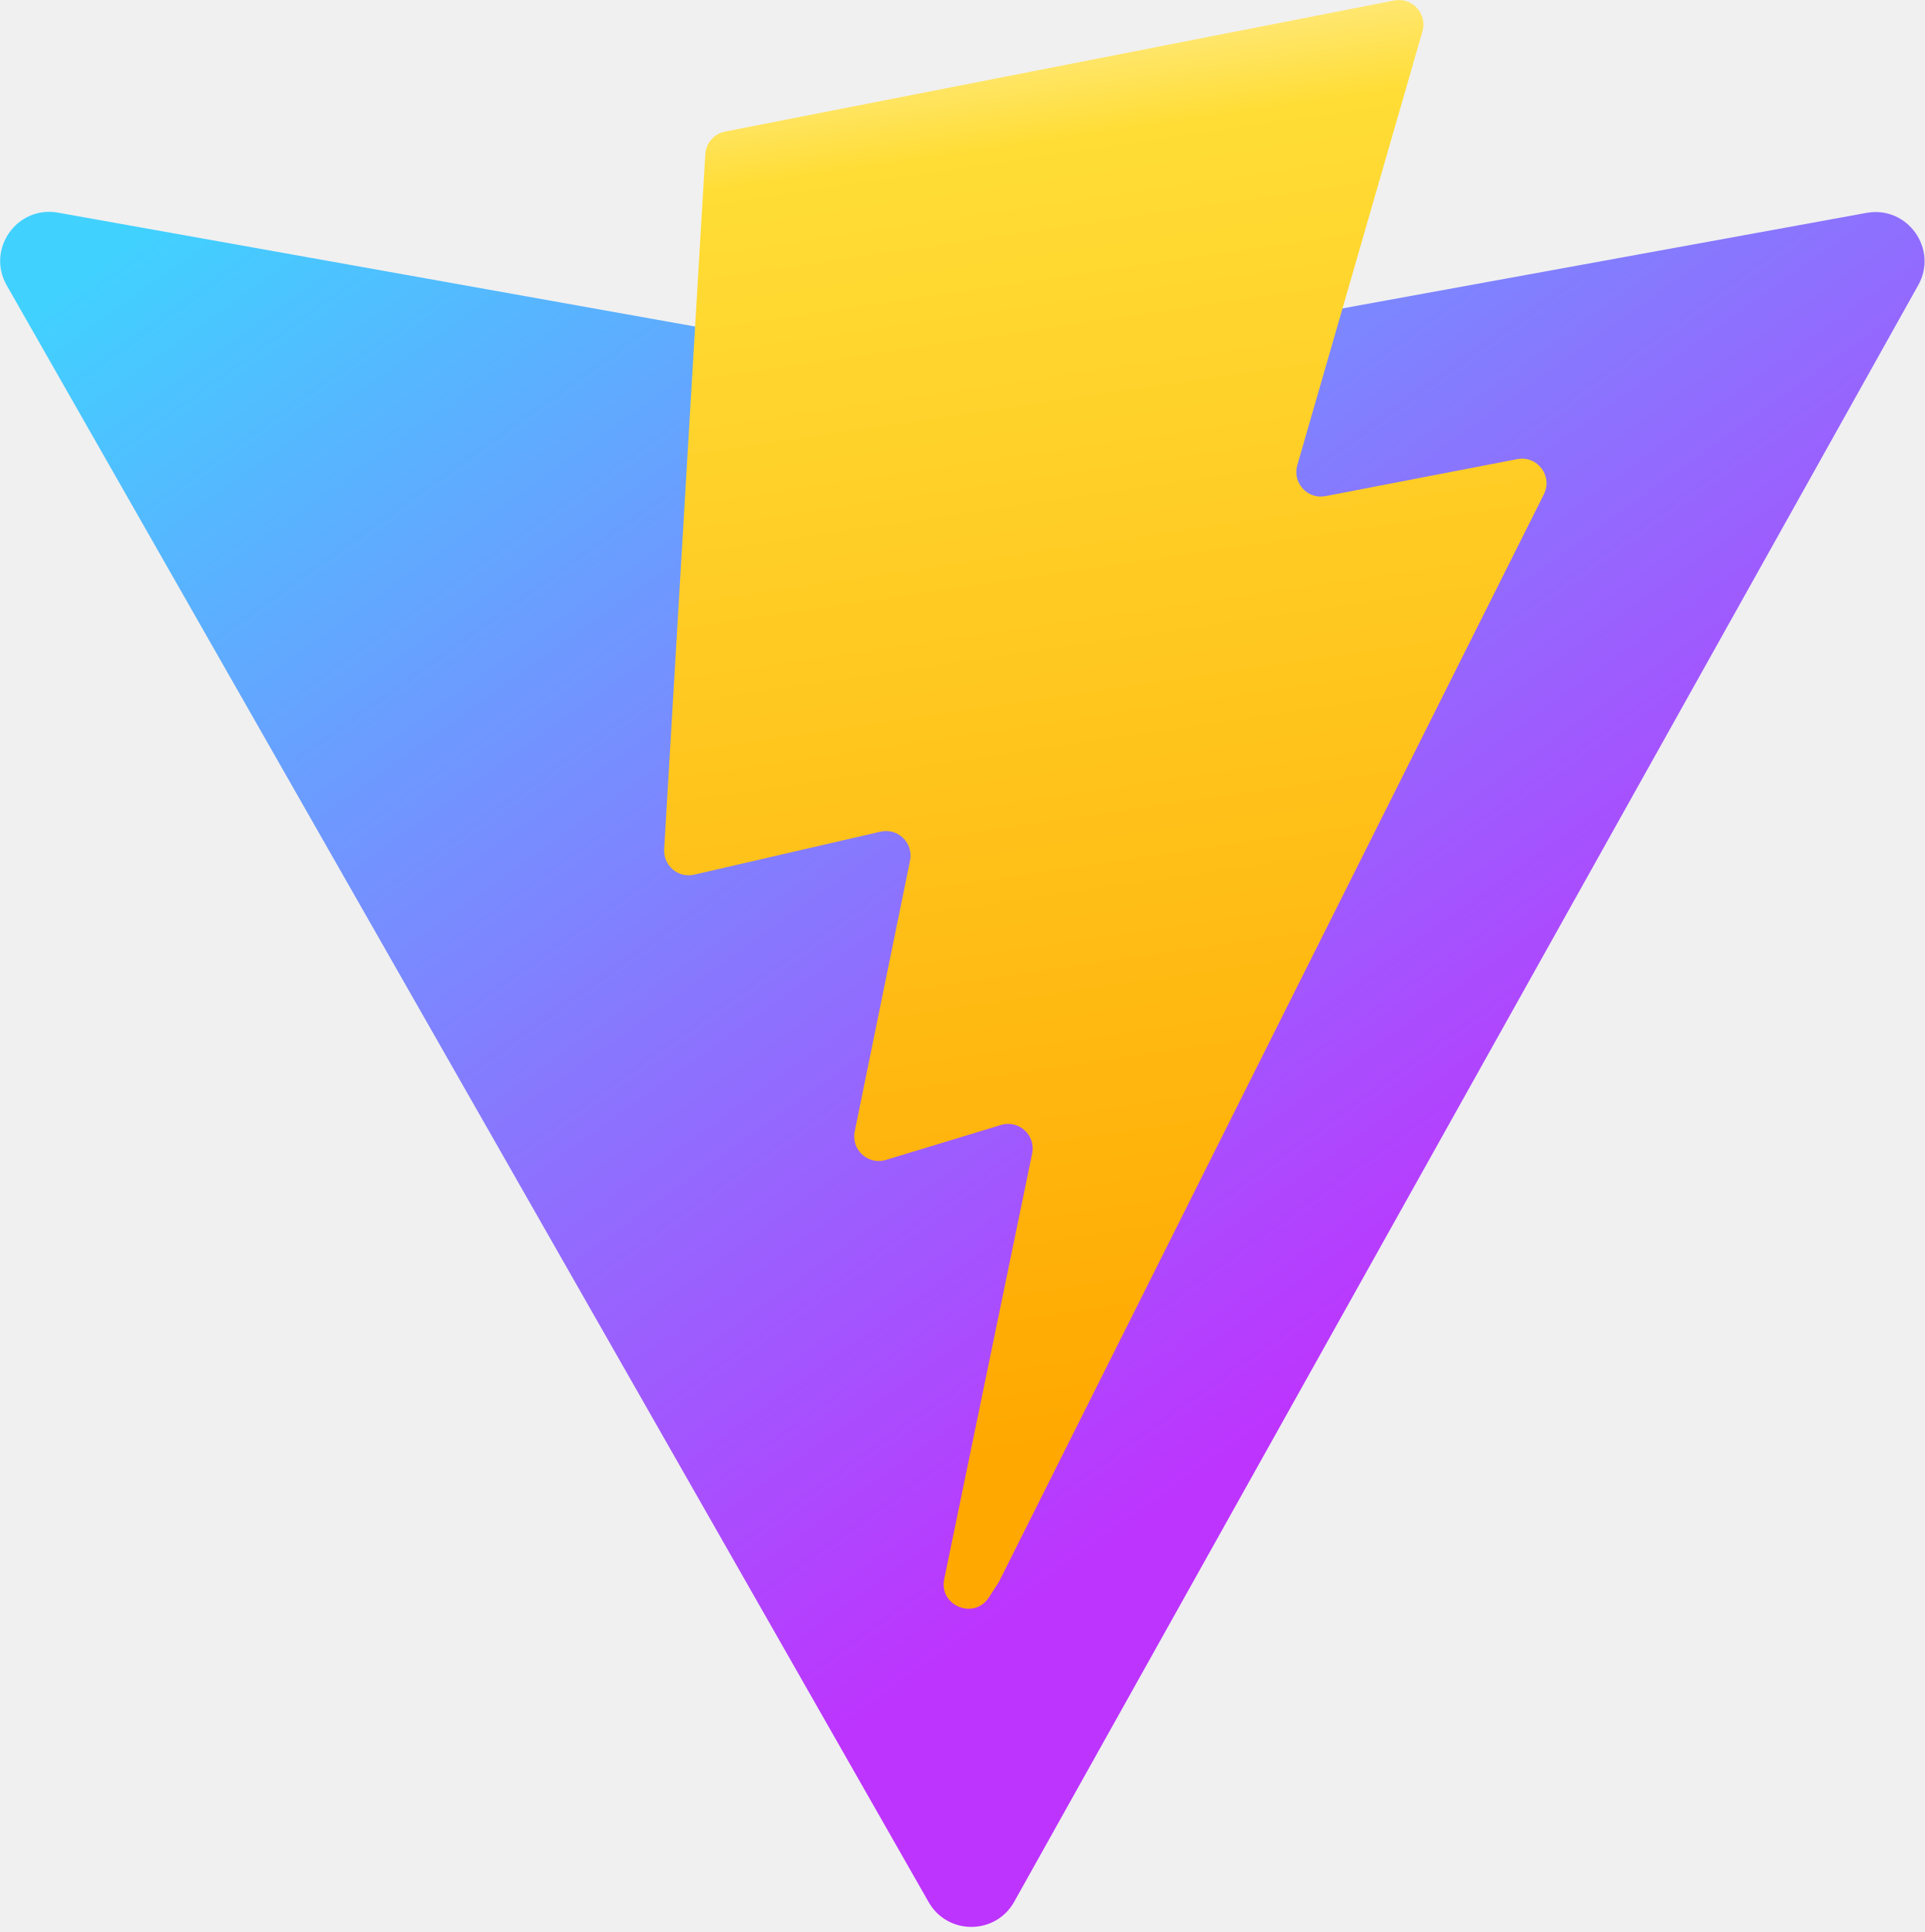
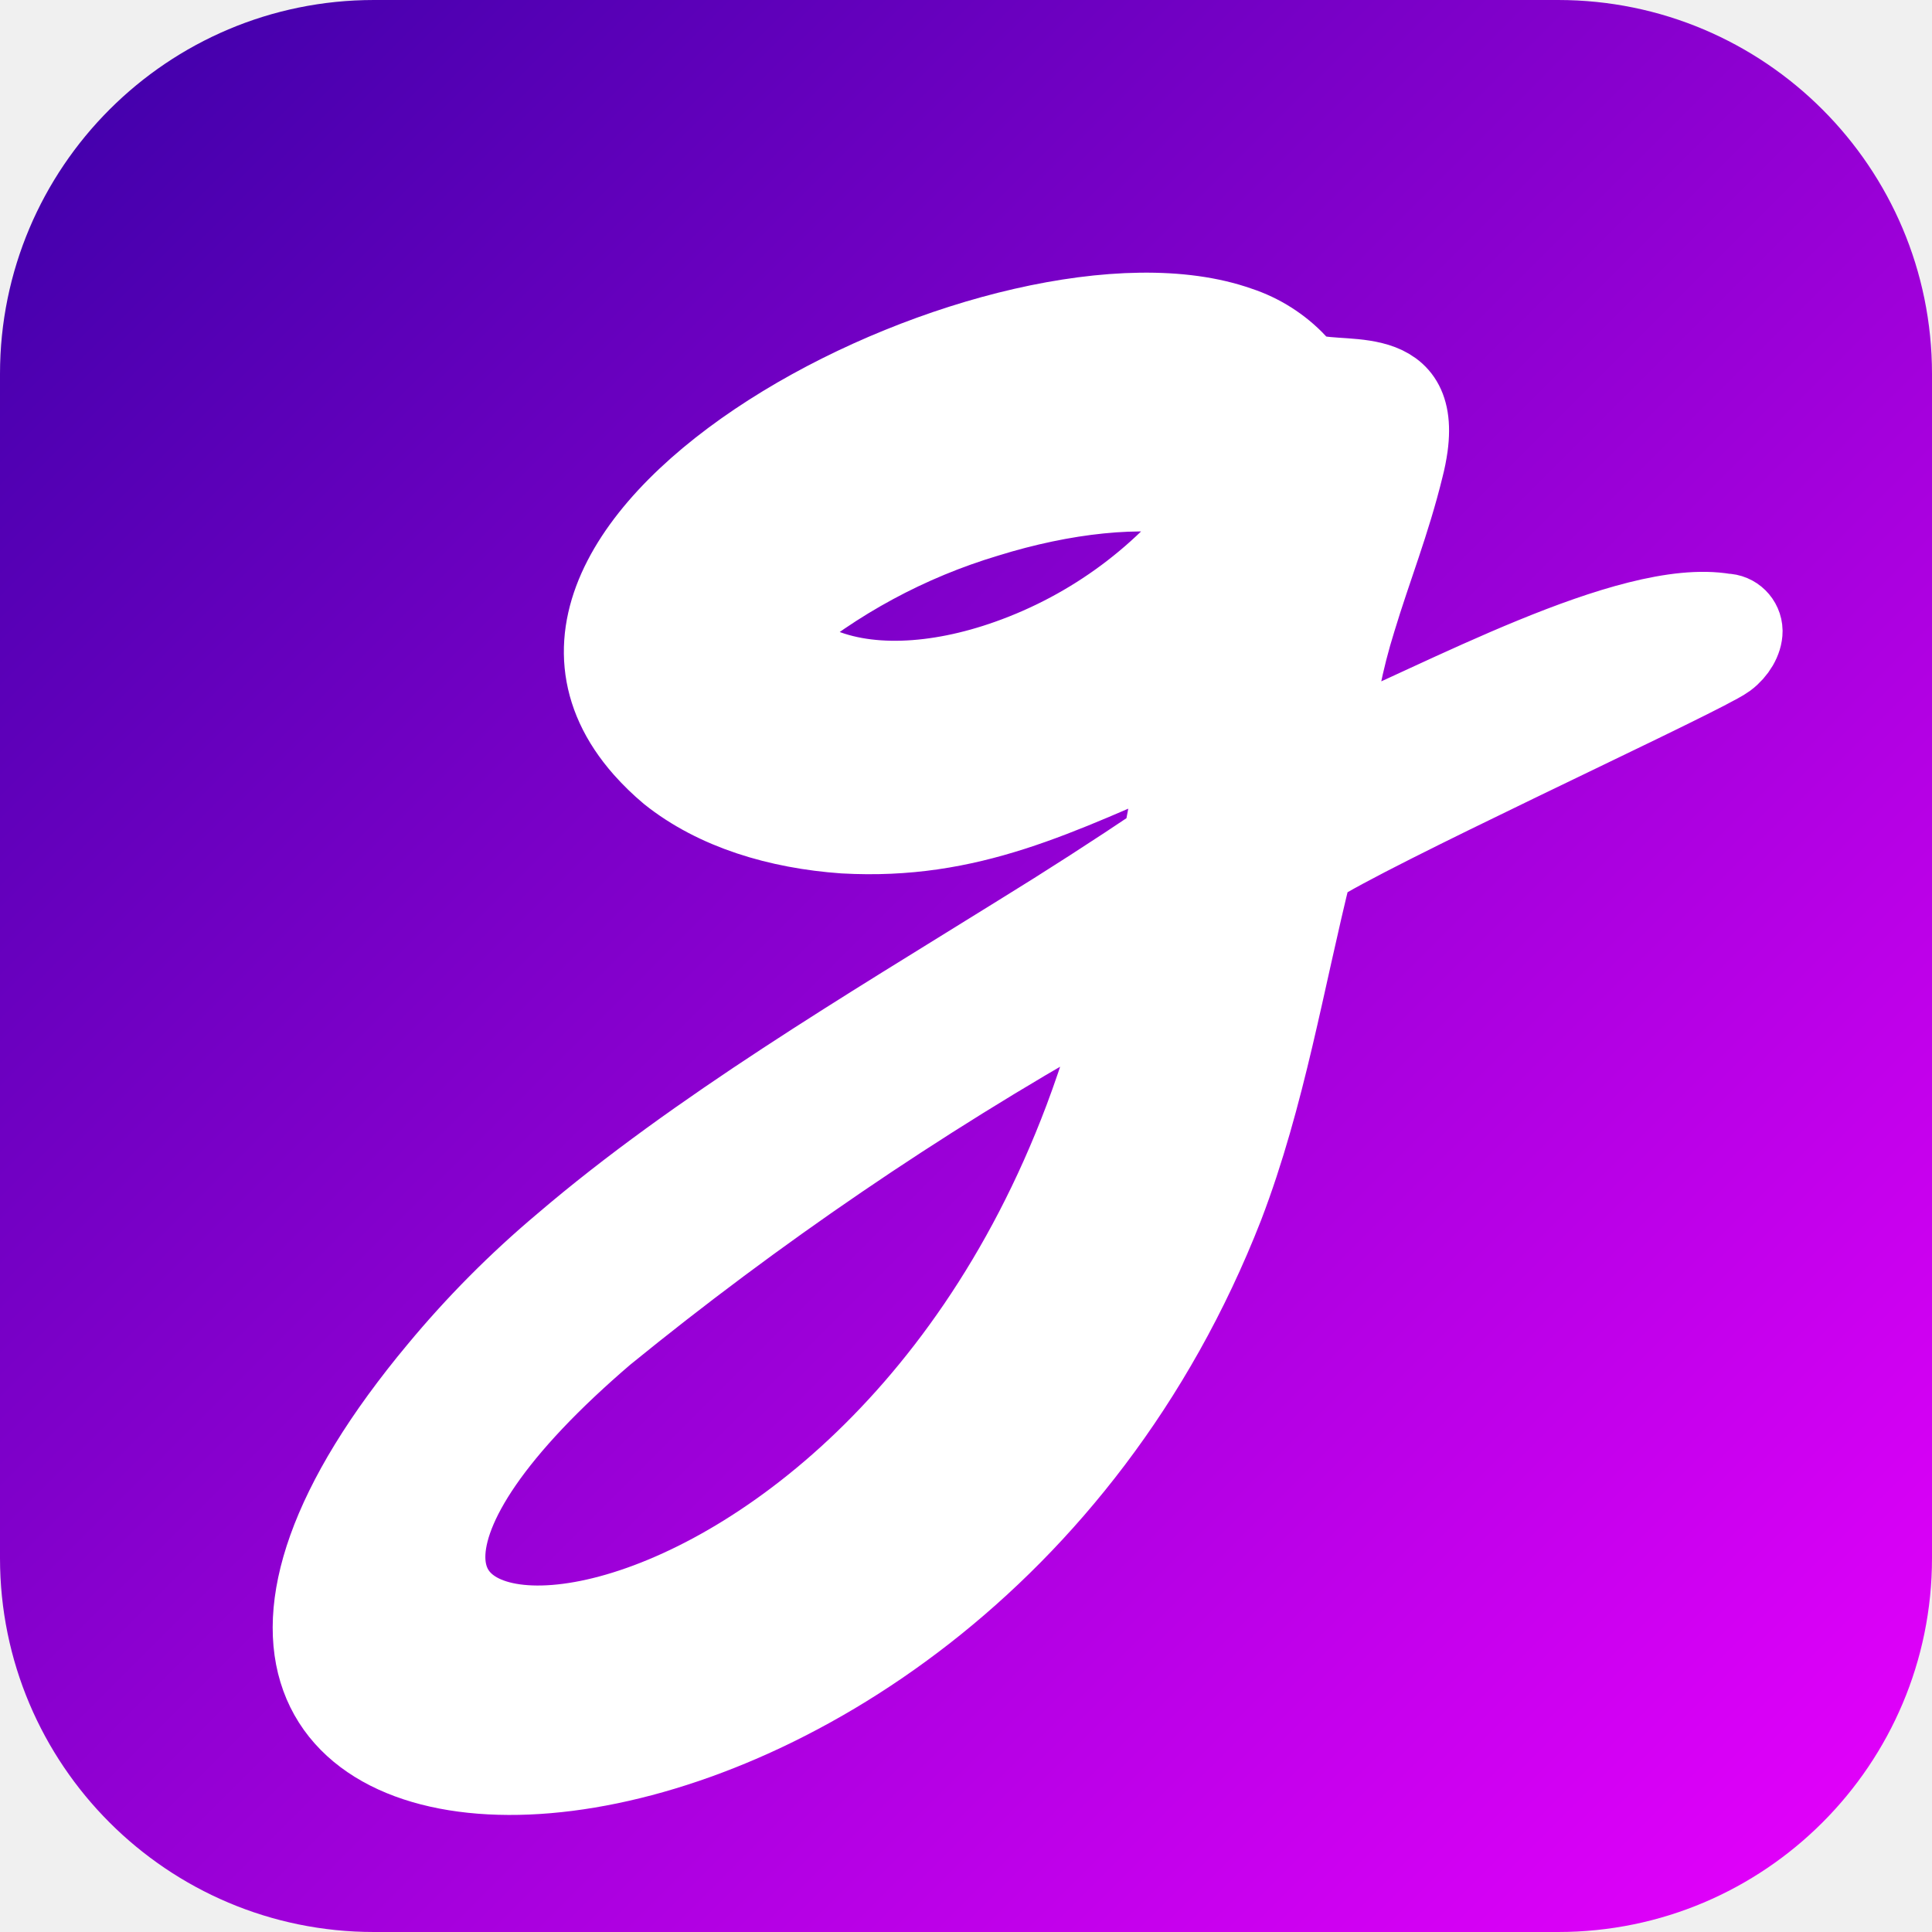
- <svg xmlns="http://www.w3.org/2000/svg" aria-hidden="true" role="img" class="iconify iconify--logos" width="31.88" height="32" preserveAspectRatio="xMidYMid meet" viewBox="0 0 256 257">
+ <svg xmlns="http://www.w3.org/2000/svg" viewBox="0 0 124 124" fill="none">
  <defs>
-     <linearGradient id="IconifyId1813088fe1fbc01fb466" x1="-.828%" x2="57.636%" y1="7.652%" y2="78.411%">
-       <stop offset="0%" stop-color="#41D1FF" />
-       <stop offset="100%" stop-color="#BD34FE" />
-     </linearGradient>
-     <linearGradient id="IconifyId1813088fe1fbc01fb467" x1="43.376%" x2="50.316%" y1="2.242%" y2="89.03%">
-       <stop offset="0%" stop-color="#FFEA83" />
-       <stop offset="8.333%" stop-color="#FFDD35" />
-       <stop offset="100%" stop-color="#FFA800" />
+     <linearGradient id="grad1" x1="0%" y1="0%" x2="100%" y2="100%">
+       <stop offset="0%" stop-color="#3b00a8" />
+       <stop offset="100%" stop-color="#ea00ff" />
    </linearGradient>
  </defs>
-   <path fill="url(#IconifyId1813088fe1fbc01fb466)" d="M255.153 37.938L134.897 252.976c-2.483 4.44-8.862 4.466-11.382.048L.875 37.958c-2.746-4.814 1.371-10.646 6.827-9.67l120.385 21.517a6.537 6.537 0 0 0 2.322-.004l117.867-21.483c5.438-.991 9.574 4.796 6.877 9.62Z" />
-   <path fill="url(#IconifyId1813088fe1fbc01fb467)" d="M185.432.063L96.44 17.501a3.268 3.268 0 0 0-2.634 3.014l-5.474 92.456a3.268 3.268 0 0 0 3.997 3.378l24.777-5.718c2.318-.535 4.413 1.507 3.936 3.838l-7.361 36.047c-.495 2.426 1.782 4.5 4.151 3.78l15.304-4.649c2.372-.72 4.652 1.36 4.15 3.788l-11.698 56.621c-.732 3.542 3.979 5.473 5.943 2.437l1.313-2.028l72.516-144.72c1.215-2.423-.88-5.186-3.54-4.672l-25.505 4.922c-2.396.462-4.435-1.77-3.759-4.114l16.646-57.705c.677-2.35-1.37-4.583-3.769-4.113Z" />
+   <rect width="124" height="124" rx="24" fill="url(#grad1)" />
+   <g id="svgGroup" stroke-linecap="round" fill-rule="nonzero" font-size="9pt" stroke="#ffffff" stroke-width="0.5" fill="#ffffff" style="stroke:#ffffff;stroke-width:5;fill:#ffffff" transform="translate(20 20)">
+     <path d="M 55.758 27.712 C 47.808 31.162 42.258 34.012 34.158 33.562 C 29.958 33.262 25.908 32.062 22.908 29.662 A 15.822 15.822 0 0 1 21.266 28.065 C 8.777 13.917 44.981 -4.258 59.527 0.894 A 9.022 9.022 0 0 1 63.258 3.262 A 1.054 1.054 0 0 0 63.798 3.813 C 65.688 4.759 71.2 2.954 70.431 8.641 A 12.226 12.226 0 0 1 70.158 10.012 C 69.298 13.537 68.093 16.521 67.108 19.781 A 38.139 38.139 0 0 0 65.508 27.862 C 72.408 25.012 84.558 18.262 90.708 19.312 A 1.211 1.211 0 0 1 91.911 20.498 C 91.911 21.12 91.488 21.84 90.858 22.312 A 4.742 4.742 0 0 1 90.345 22.626 C 86.788 24.61 67.952 33.279 64.308 35.662 C 62.508 42.862 61.308 50.362 58.608 57.412 C 40.704 103.264 -18.307 103.914 5.635 71.013 A 60.01 60.01 0 0 1 8.058 67.912 A 63.357 63.357 0 0 1 16.106 59.805 C 24.698 52.455 35.625 45.99 45.411 39.903 A 269.199 269.199 0 0 0 54.558 34.012 L 55.758 27.712 Z M 49.506 51.817 A 73.009 73.009 0 0 0 52.158 43.162 A 9702.56 9702.56 0 0 0 49.85 44.54 A 220.55 220.55 0 0 0 18.858 65.662 A 68.563 68.563 0 0 0 16.454 67.815 C -8.876 91.649 34.263 92.24 49.506 51.817 Z M 44.704 22.263 A 28.478 28.478 0 0 0 58.158 12.262 A 12.586 12.586 0 0 0 56.907 11.943 C 53.216 11.194 48.28 11.734 43.345 13.267 A 38.255 38.255 0 0 0 29.658 20.662 A 7.944 7.944 0 0 0 32.182 22.551 C 35.466 24.138 40.085 23.907 44.704 22.263 Z" />
+   </g>
</svg>
